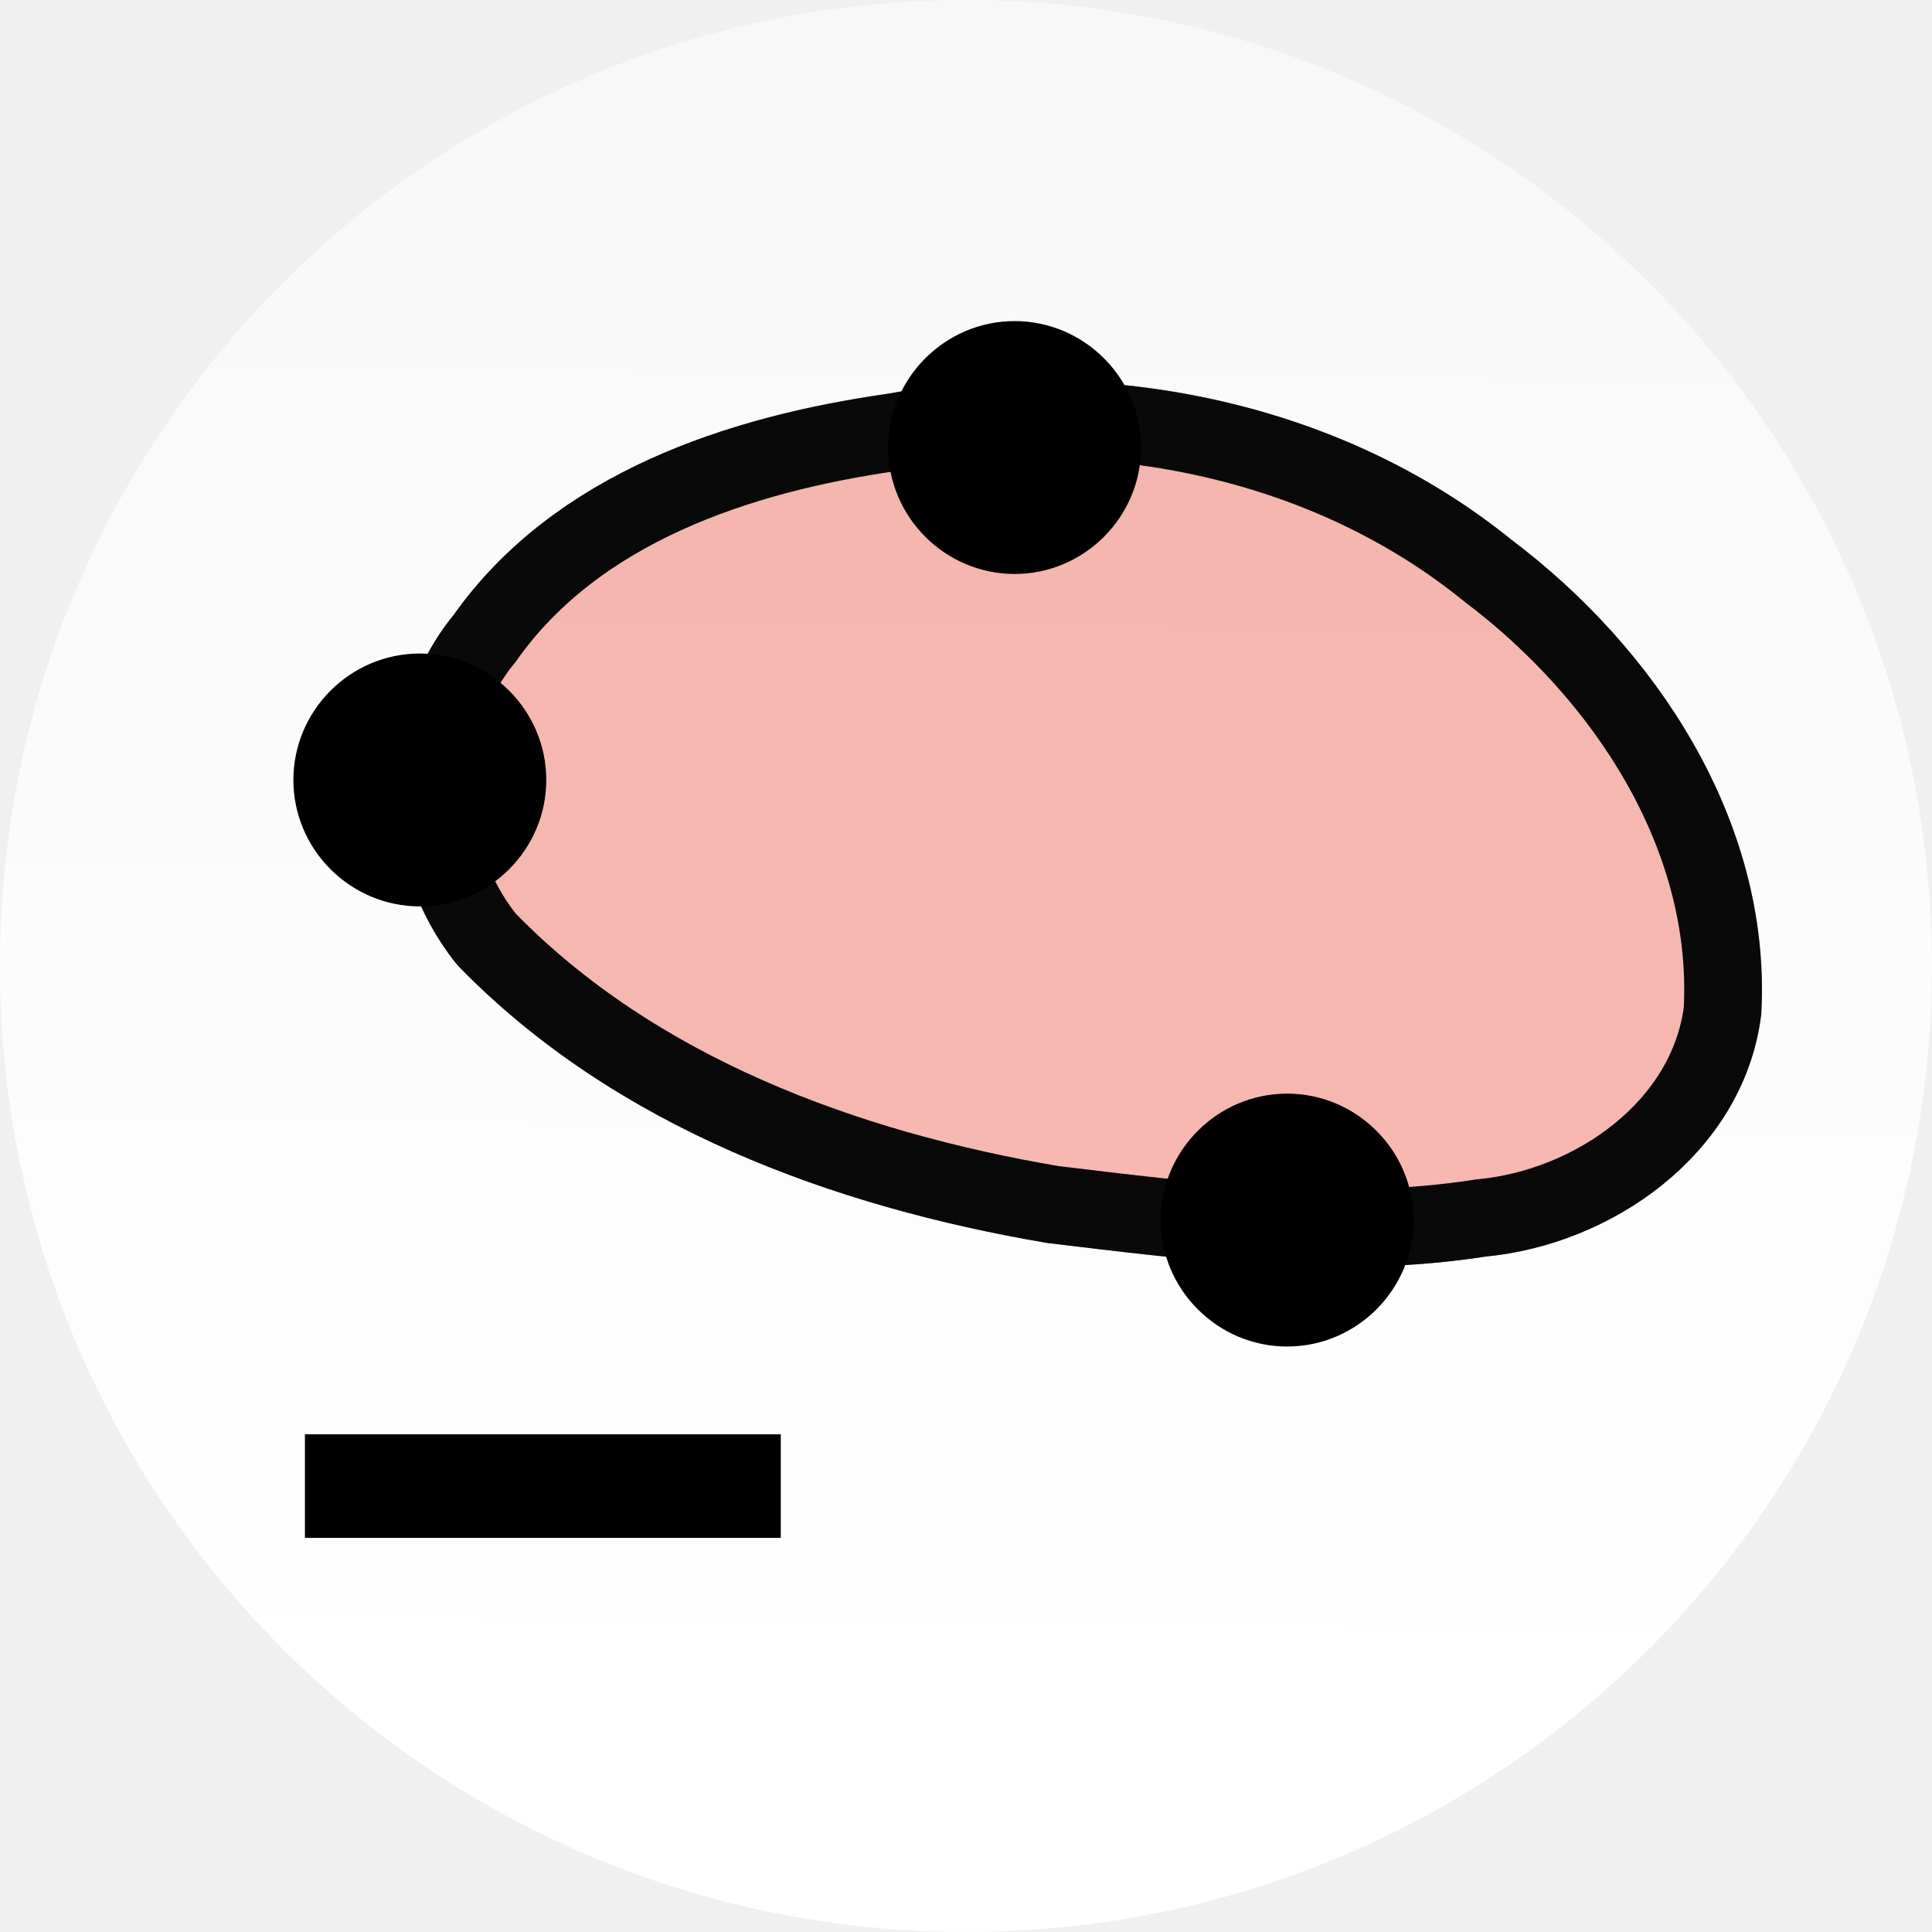
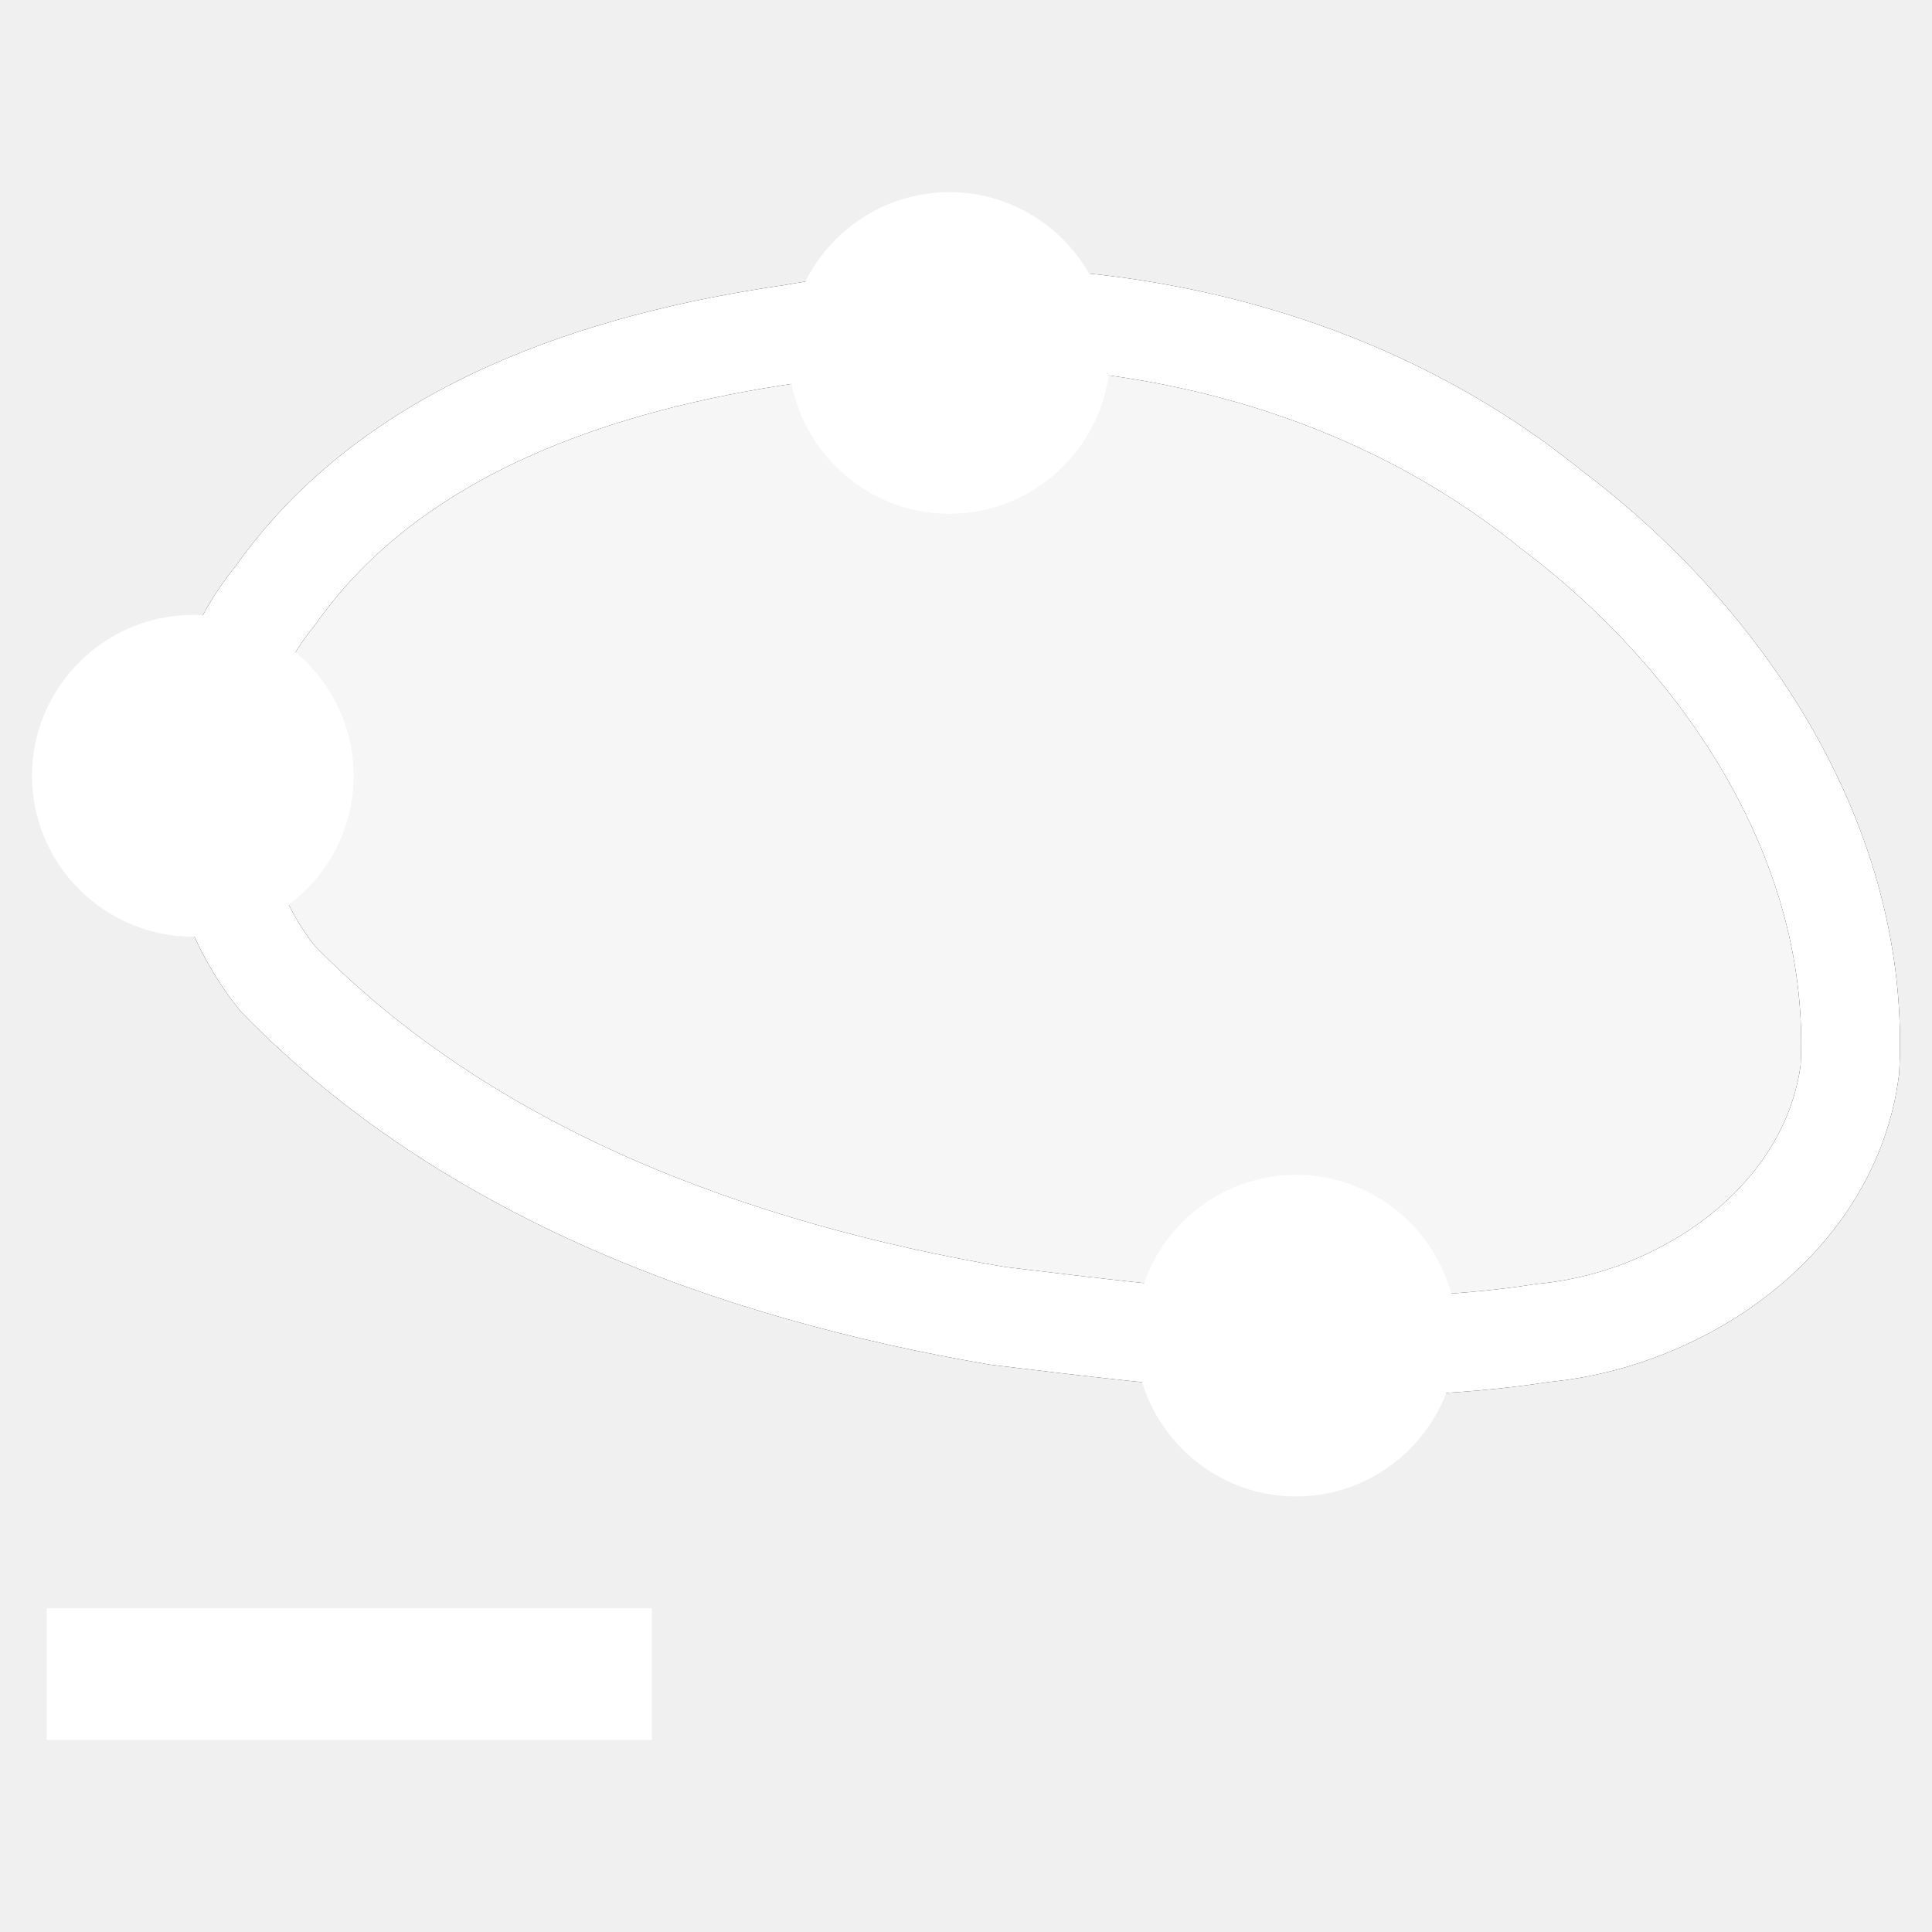
- <svg xmlns="http://www.w3.org/2000/svg" id="svg7198" height="37.312" width="37.312" version="1.1">
+ <svg xmlns="http://www.w3.org/2000/svg" id="svg7198" height="44" width="44" version="1.1">
  <defs id="defs7200">
    <linearGradient id="linearGradient6903" y2="112.47" gradientUnits="userSpaceOnUse" x2="-312.37" gradientTransform="translate(331.3471,-150.9612)" y1="184.71" x1="-313.02">
      <stop id="stop22496-54-8" stop-color="#FFF" offset="0" />
      <stop id="stop22498-4-61" stop-color="#FFF" stop-opacity="0" offset="1" />
    </linearGradient>
  </defs>
-   <g id="g4170">
-     <path style="fill:url(#linearGradient6903);stroke-miterlimit:10" stroke-miterlimit="10" d="m 18.659,2.2e-4 c -10.31,0 -18.66,8.35 -18.66,18.66 0,10.3 8.35,18.65 18.66,18.65 10.3,0 18.65,-8.35 18.65,-18.65 0,-10.31 -8.35,-18.66 -18.65,-18.66" id="path25240" />
-     <path id="path13071-0-9" d="m 9.357,12.332 c 1.78,-2.53 4.93,-3.56 7.86,-3.98 3.98,-0.72 8.33,0.08 11.52,2.67 2.63,1.98 4.71,5.1 4.53,8.5 -0.29,2.26 -2.5,3.8 -4.66,4 -2.75,0.43 -5.54,0.07 -8.28,-0.26 -3.99,-0.68 -8.05,-2.16 -10.93,-5.12 -1.31,-1.63 -1.39,-4.17 -0.04,-5.81 z" stroke-miterlimit="10" style="opacity:0.4;fill:#ea503c;fill-opacity:1;stroke:#000000;stroke-width:1.5;stroke-miterlimit:10;stroke-dasharray:none" />
-     <path id="path25248-1" style="color:#000000;fill:#000000;fill-rule:nonzero;enable-background:accumulate" d="m 10.55,15.063 c 0,1.343 -1.099,2.442 -2.442,2.442 -1.343,0 -2.442,-1.099 -2.442,-2.442 0,-1.343 1.099,-2.442 2.442,-2.442 1.343,0 2.442,1.099 2.442,2.442 z" />
-     <path id="path25248-6-0" style="color:#000000;fill:#000000;fill-rule:nonzero;enable-background:accumulate" d="m 22.037,8.643 c 0,1.343 -1.099,2.442 -2.442,2.442 -1.343,0 -2.442,-1.099 -2.442,-2.442 0,-1.343 1.099,-2.442 2.442,-2.442 1.343,0 2.442,1.099 2.442,2.442 z" />
-     <path id="path25248-8-8" style="color:#000000;fill:#000000;fill-rule:nonzero;enable-background:accumulate" d="m 27.3,23.563 c 0,1.343 -1.099,2.442 -2.442,2.442 -1.343,0 -2.442,-1.099 -2.442,-2.442 0,-1.343 1.099,-2.442 2.442,-2.442 1.343,0 2.442,1.099 2.442,2.442 z" />
-     <path style="color:#000000;text-indent:0;text-align:start;text-transform:none;direction:ltr;block-progression:tb;baseline-shift:baseline;fill:#000000;enable-background:accumulate" d="m 5.889,27.7 0,2 9.19,0 0,-2 -9.19,0 z" id="path25214" />
-     <path id="path13071-0-9-7" d="m 9.357,12.332 c 1.78,-2.53 4.93,-3.56 7.86,-3.98 3.98,-0.72 8.33,0.08 11.52,2.67 2.63,1.98 4.71,5.1 4.53,8.5 -0.29,2.26 -2.5,3.8 -4.66,4 -2.75,0.43 -5.54,0.07 -8.28,-0.26 -3.99,-0.68 -8.05,-2.16 -10.93,-5.12 -1.31,-1.63 -1.39,-4.17 -0.04,-5.81 z" stroke-miterlimit="10" style="opacity:0.94;fill:none;fill-opacity:1;stroke:#000000;stroke-width:1.5;stroke-miterlimit:10;stroke-dasharray:none" />
+   <g transform="matrix(1.5,0,0,1.5,-7.770721,-4.926043)" id="g1412">
+     <path id="path13071-0-9" d="m 9.357,12.332 c 1.78,-2.53 4.93,-3.56 7.86,-3.98 3.98,-0.72 8.33,0.08 11.52,2.67 2.63,1.98 4.71,5.1 4.53,8.5 -0.29,2.26 -2.5,3.8 -4.66,4 -2.75,0.43 -5.54,0.07 -8.28,-0.26 -3.99,-0.68 -8.05,-2.16 -10.93,-5.12 -1.31,-1.63 -1.39,-4.17 -0.04,-5.81 z" stroke-miterlimit="10" style="opacity:1;fill:#ffffff;fill-opacity:0.4;stroke:#000000;stroke-width:1.5;stroke-miterlimit:10;stroke-dasharray:none" />
+     <path id="path25248-1" style="color:#000000;fill:#ffffff;fill-opacity:1;fill-rule:nonzero;stroke:none;enable-background:accumulate" d="m 10.55,15.063 c 0,1.343 -1.099,2.442 -2.442,2.442 -1.343,0 -2.442,-1.099 -2.442,-2.442 0,-1.343 1.099,-2.442 2.442,-2.442 1.343,0 2.442,1.099 2.442,2.442 z" />
+     <path id="path25248-6-0" style="color:#000000;fill:#ffffff;fill-opacity:1;fill-rule:nonzero;stroke:none;enable-background:accumulate" d="m 22.037,8.643 c 0,1.343 -1.099,2.442 -2.442,2.442 -1.343,0 -2.442,-1.099 -2.442,-2.442 0,-1.343 1.099,-2.442 2.442,-2.442 1.343,0 2.442,1.099 2.442,2.442 z" />
+     <path id="path25248-8-8" style="color:#000000;fill:#ffffff;fill-opacity:1;fill-rule:nonzero;stroke:none;enable-background:accumulate" d="m 27.3,23.563 c 0,1.343 -1.099,2.442 -2.442,2.442 -1.343,0 -2.442,-1.099 -2.442,-2.442 0,-1.343 1.099,-2.442 2.442,-2.442 1.343,0 2.442,1.099 2.442,2.442 z" />
+     <path style="color:#000000;text-indent:0;text-align:start;text-transform:none;direction:ltr;baseline-shift:baseline;fill:#ffffff;fill-opacity:1;enable-background:accumulate" d="m 5.889,27.7 v 2 h 9.19 v -2 z" id="path25214" />
+     <path id="path13071-0-9-7" d="m 9.357,12.332 c 1.78,-2.53 4.93,-3.56 7.86,-3.98 3.98,-0.72 8.33,0.08 11.52,2.67 2.63,1.98 4.71,5.1 4.53,8.5 -0.29,2.26 -2.5,3.8 -4.66,4 -2.75,0.43 -5.54,0.07 -8.28,-0.26 -3.99,-0.68 -8.05,-2.16 -10.93,-5.12 -1.31,-1.63 -1.39,-4.17 -0.04,-5.81 z" stroke-miterlimit="10" style="opacity:1;fill:none;fill-opacity:1;stroke:#ffffff;stroke-width:1.5;stroke-miterlimit:10;stroke-dasharray:none;stroke-opacity:1" />
  </g>
</svg>
